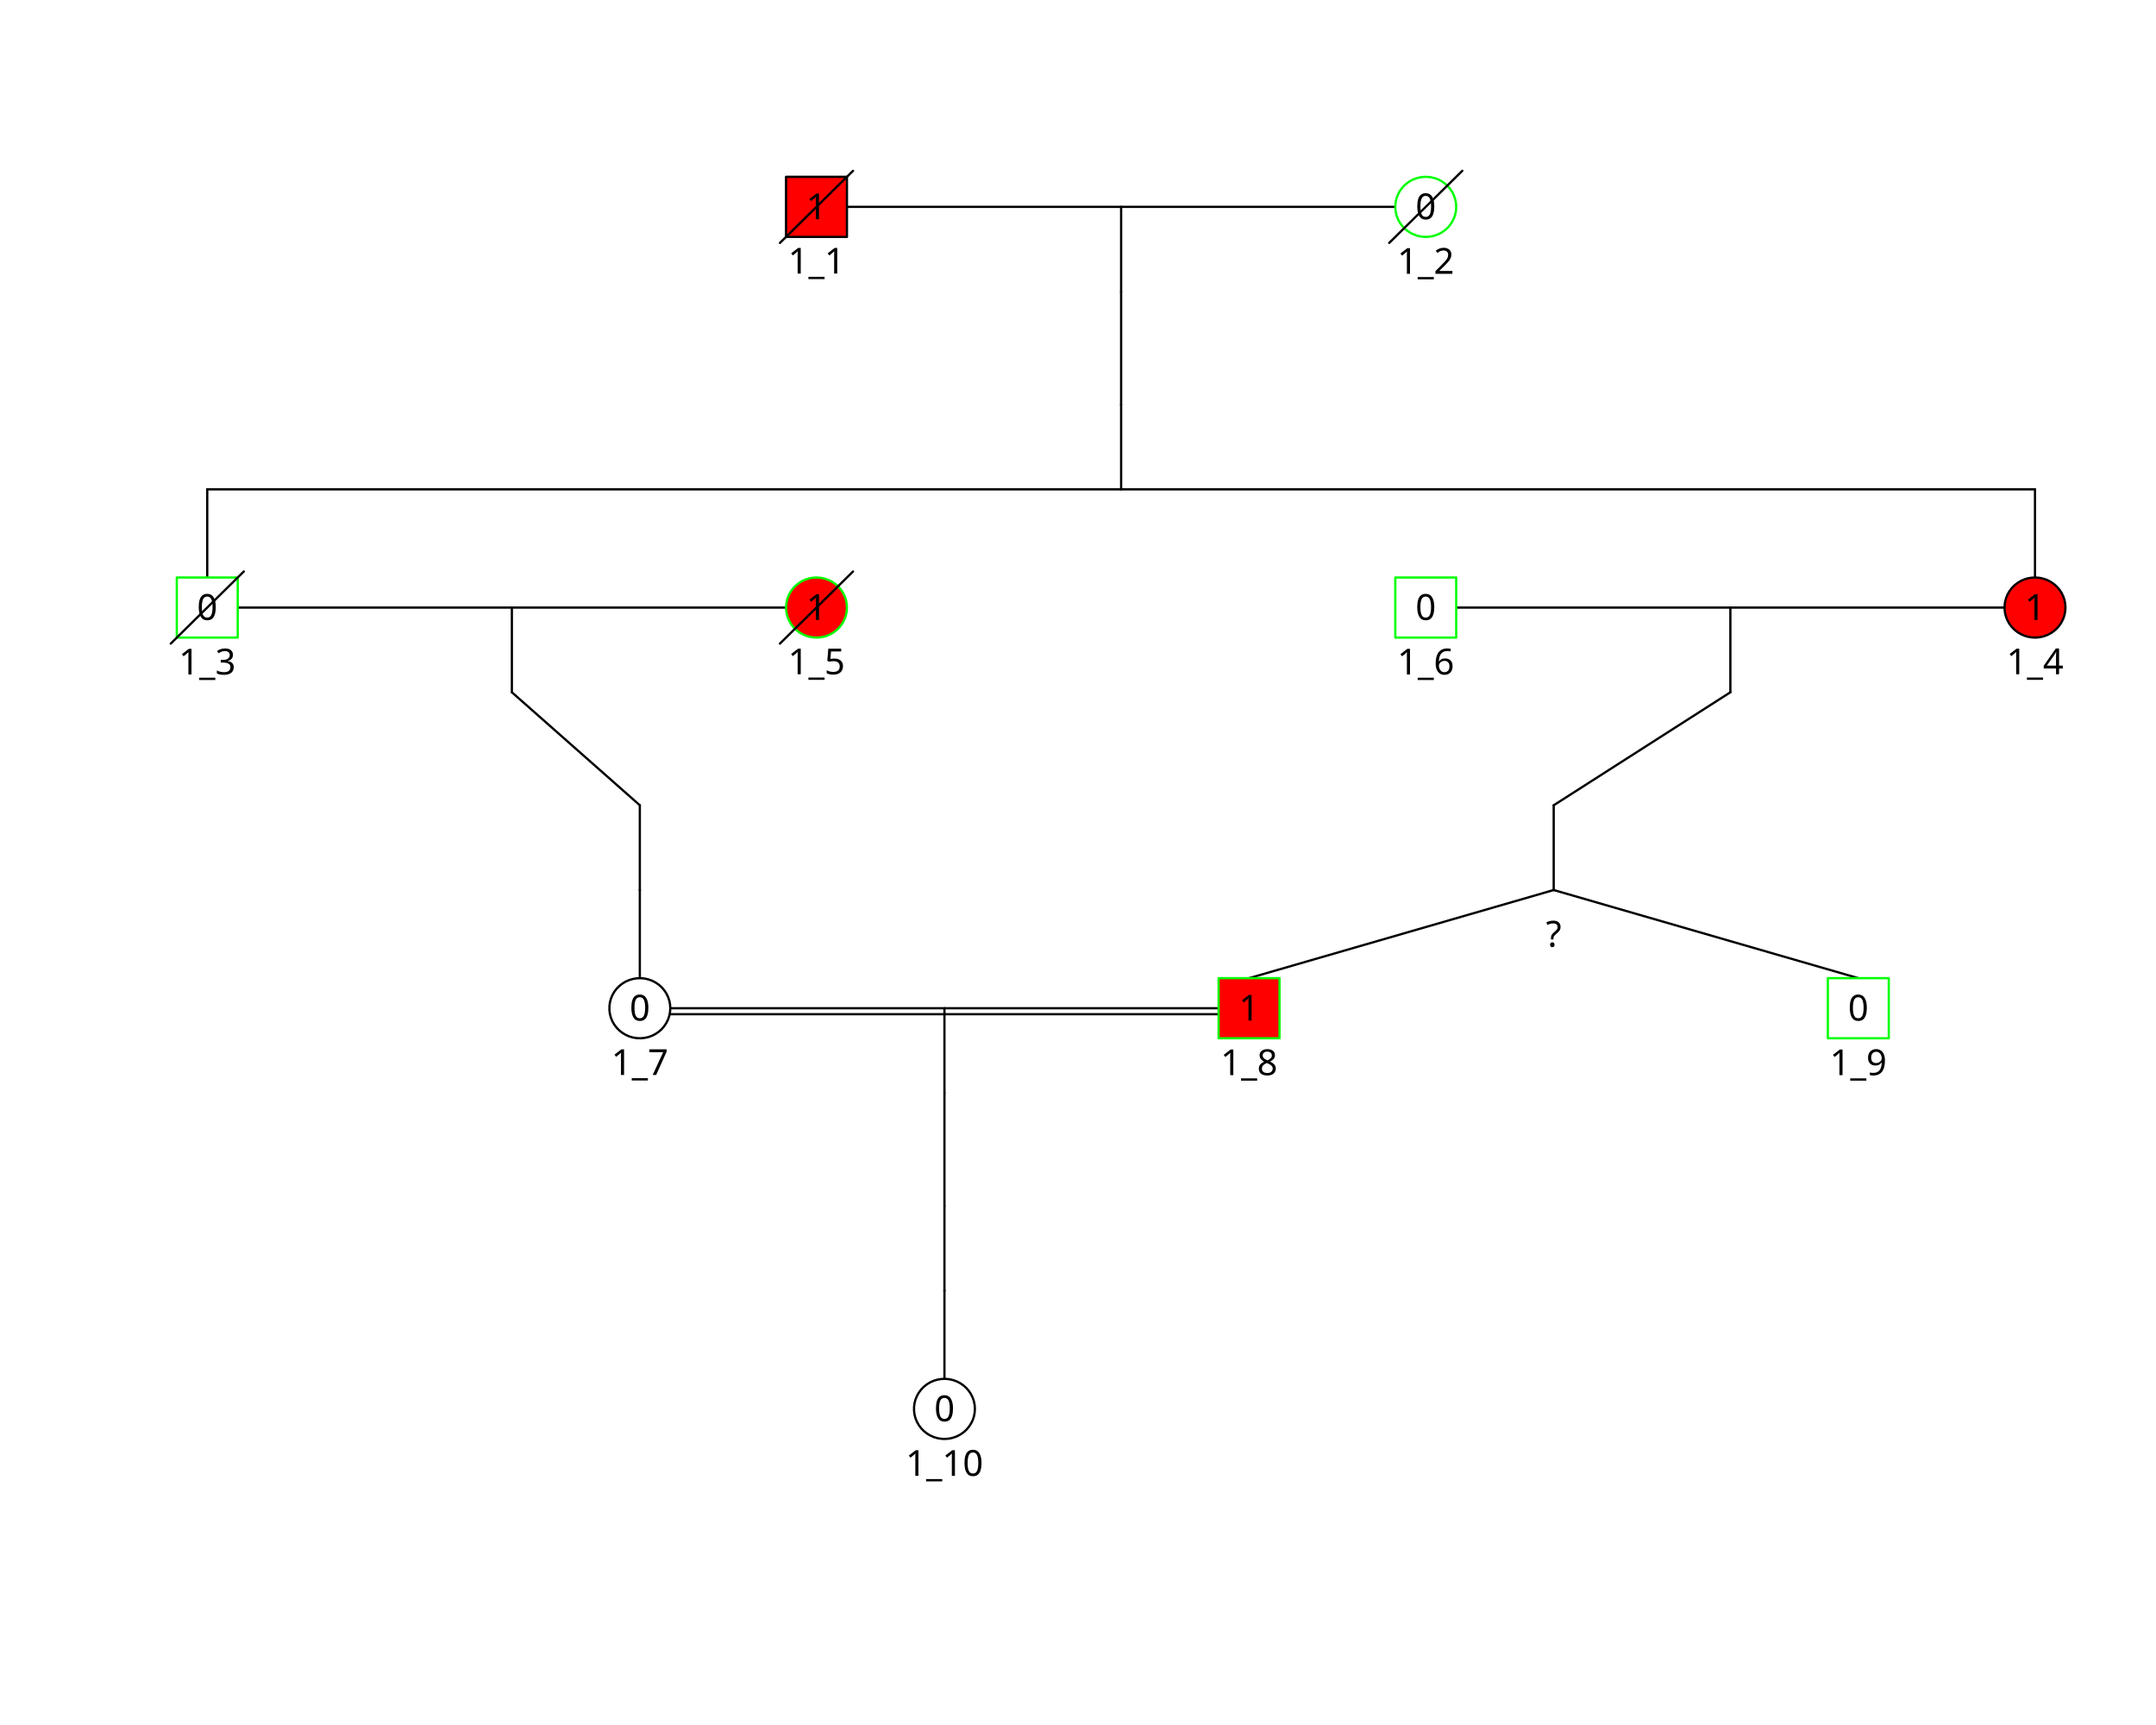
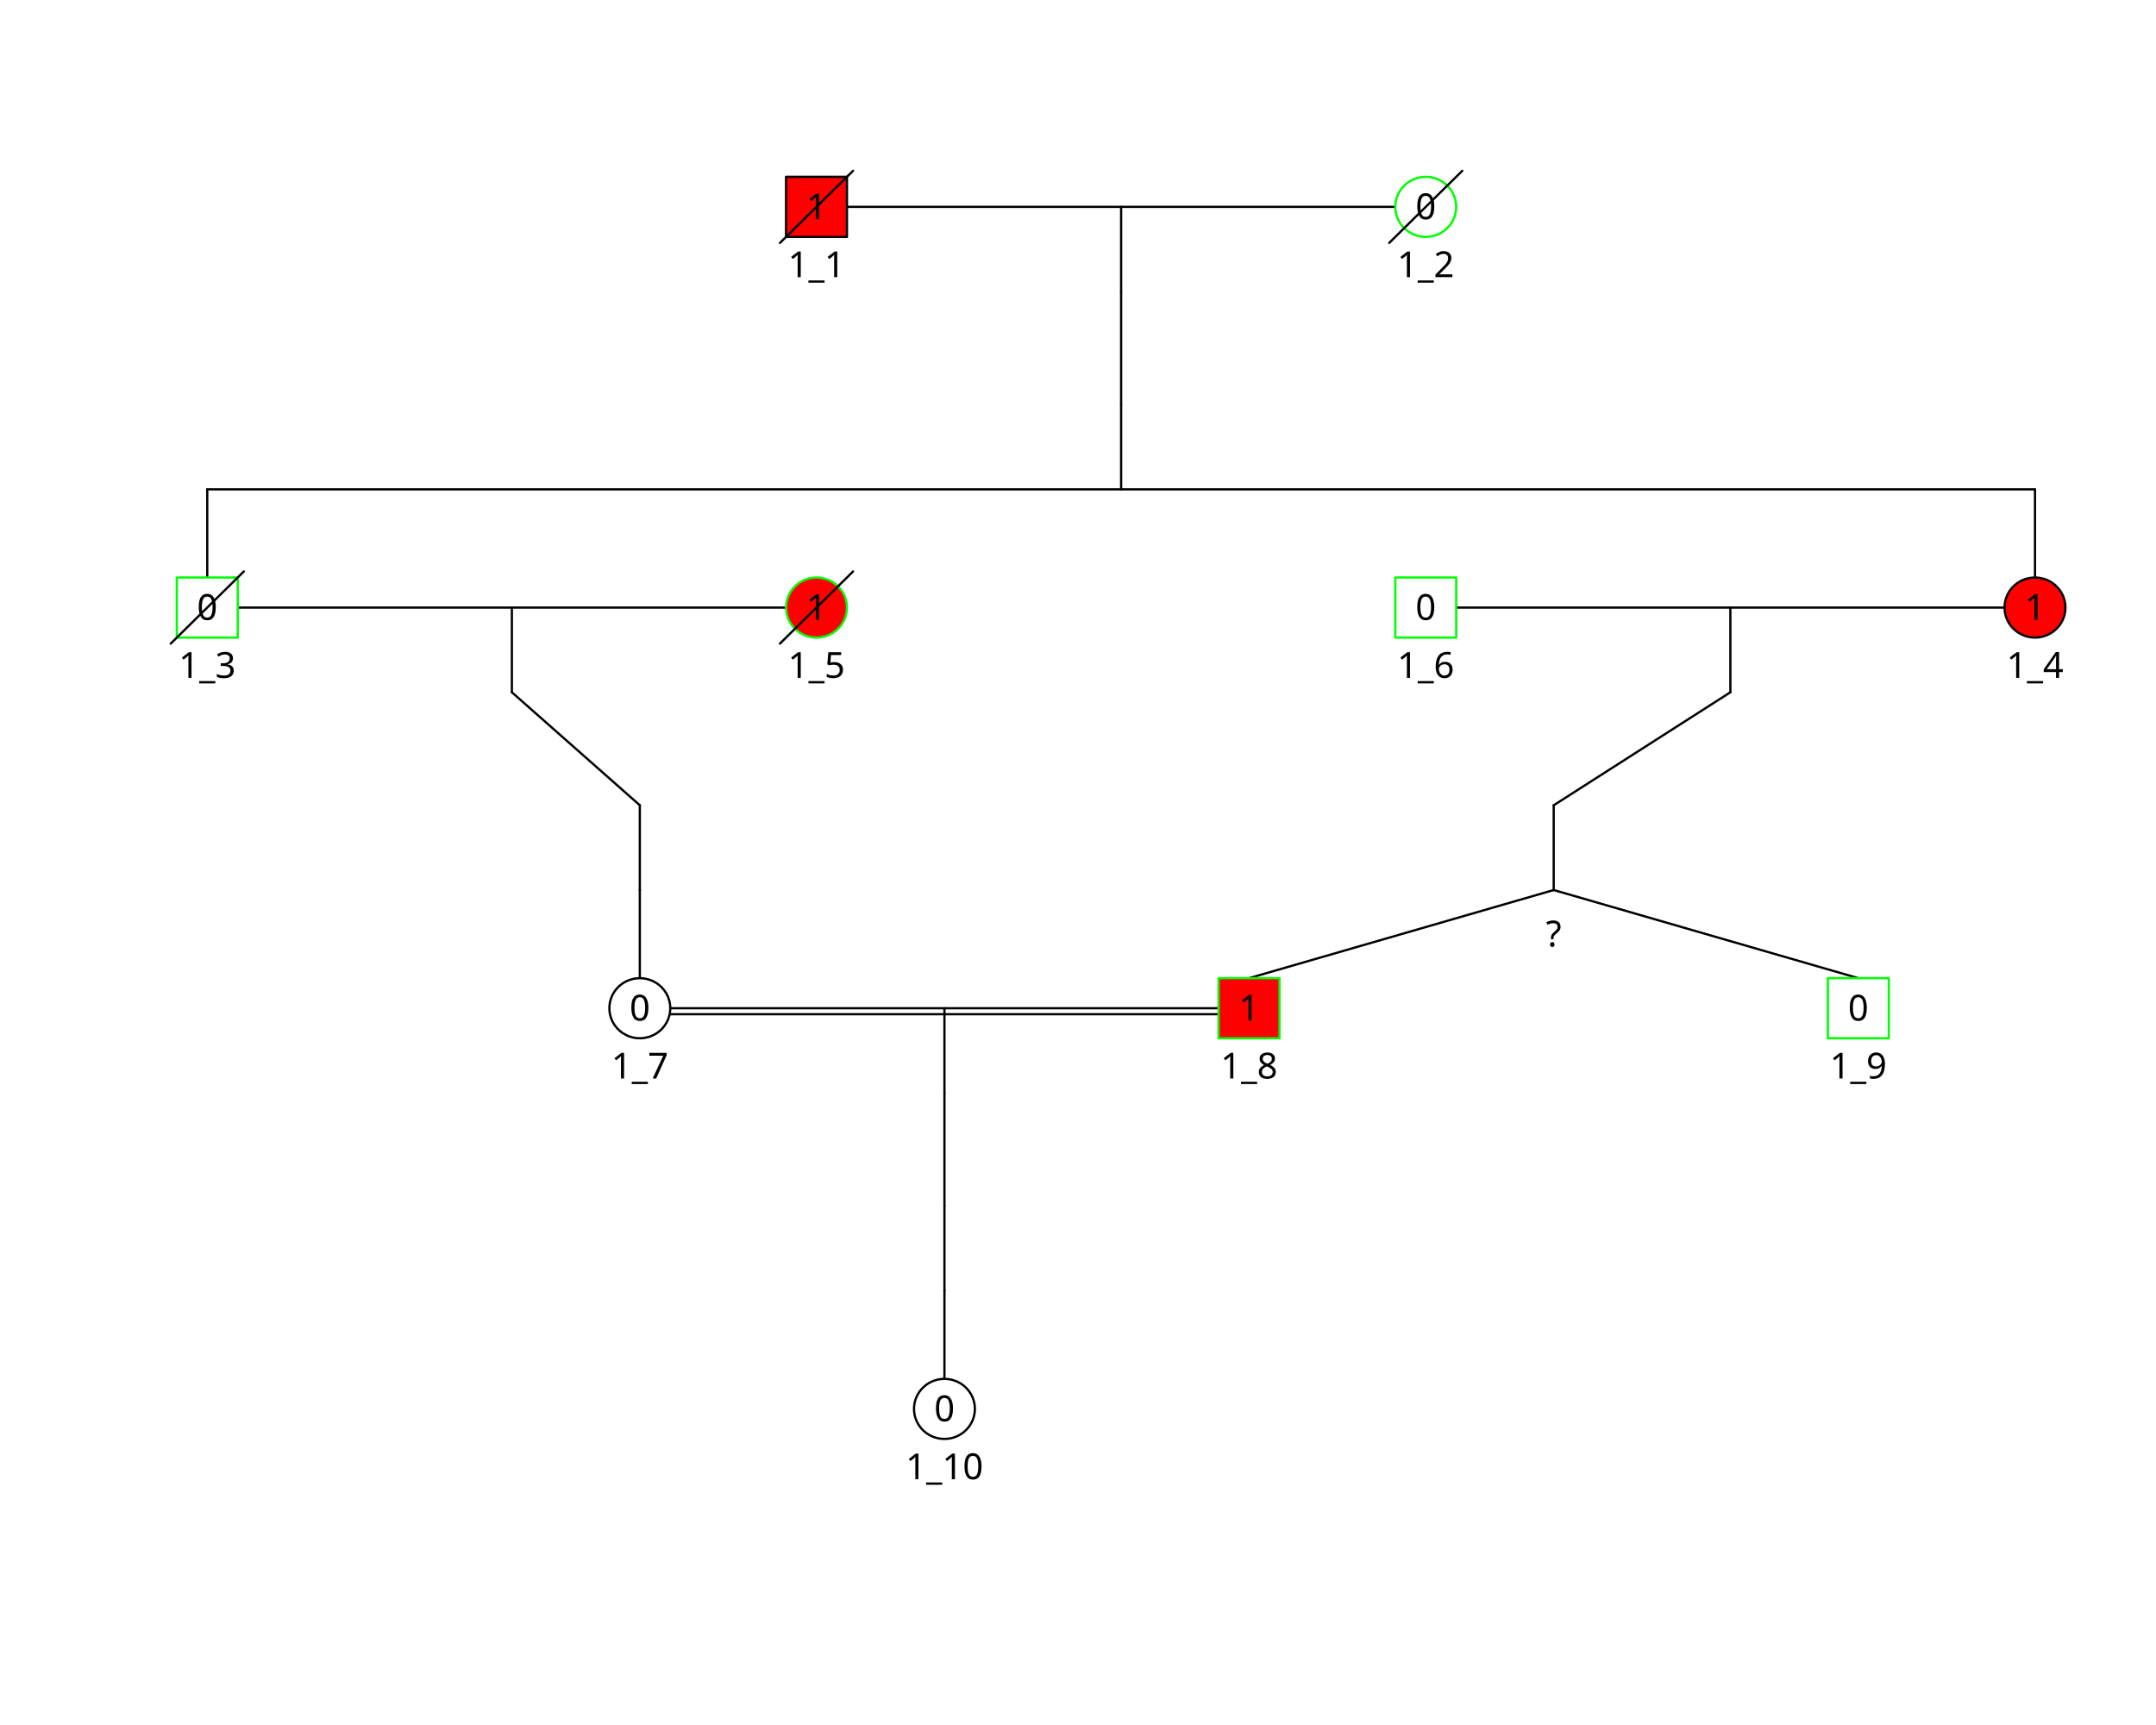
<svg xmlns="http://www.w3.org/2000/svg" class="svglite" data-engine-version="2.0" width="720.00pt" height="576.00pt" viewBox="0 0 720.00 576.00">
  <defs>
    <style type="text/css">
    .svglite line, .svglite polyline, .svglite polygon, .svglite path, .svglite rect, .svglite circle {
      fill: none;
      stroke: #000000;
      stroke-linecap: round;
      stroke-linejoin: round;
      stroke-miterlimit: 10.00;
    }
  </style>
  </defs>
  <rect width="100%" height="100%" style="stroke: none; fill: #FFFFFF;" />
  <defs>
    <clipPath id="cpMC4wMHw3MjAuMDB8MC4wMHw1NzYuMDA=">
      <rect x="0.00" y="0.00" width="720.00" height="576.00" />
    </clipPath>
  </defs>
  <g clip-path="url(#cpMC4wMHw3MjAuMDB8MC4wMHw1NzYuMDA=)">
    <line x1="282.84" y1="69.07" x2="465.96" y2="69.07" style="stroke-width: 0.75;" />
    <line x1="79.39" y1="202.87" x2="262.50" y2="202.87" style="stroke-width: 0.75;" />
    <line x1="223.84" y1="336.66" x2="406.95" y2="336.66" style="stroke-width: 0.75;" />
    <line x1="486.30" y1="202.87" x2="669.41" y2="202.87" style="stroke-width: 0.75;" />
    <line x1="223.84" y1="338.66" x2="406.95" y2="338.66" style="stroke-width: 0.75;" />
    <line x1="69.21" y1="192.83" x2="69.21" y2="163.40" style="stroke-width: 0.75;" />
    <line x1="679.59" y1="192.83" x2="679.59" y2="163.40" style="stroke-width: 0.75;" />
    <line x1="69.21" y1="163.40" x2="679.59" y2="163.40" style="stroke-width: 0.75;" />
    <line x1="374.40" y1="163.40" x2="374.40" y2="135.10" style="stroke-width: 0.75;" />
    <line x1="374.40" y1="135.10" x2="374.40" y2="97.37" style="stroke-width: 0.75;" />
    <line x1="374.40" y1="97.37" x2="374.40" y2="69.07" style="stroke-width: 0.75;" />
    <line x1="213.67" y1="326.62" x2="213.67" y2="297.19" style="stroke-width: 0.75;" />
    <line x1="213.67" y1="297.19" x2="213.67" y2="297.19" style="stroke-width: 0.75;" />
    <line x1="213.67" y1="297.19" x2="213.67" y2="268.89" style="stroke-width: 0.75;" />
    <line x1="213.67" y1="268.89" x2="170.94" y2="231.16" style="stroke-width: 0.75;" />
    <line x1="170.94" y1="231.16" x2="170.94" y2="202.87" style="stroke-width: 0.75;" />
    <line x1="417.13" y1="326.62" x2="518.86" y2="297.19" style="stroke-width: 0.75;" />
    <line x1="620.58" y1="326.62" x2="518.86" y2="297.19" style="stroke-width: 0.75;" />
    <line x1="518.86" y1="297.19" x2="518.86" y2="297.19" style="stroke-width: 0.75;" />
    <line x1="518.86" y1="297.19" x2="518.86" y2="268.89" style="stroke-width: 0.75;" />
    <line x1="518.86" y1="268.89" x2="577.86" y2="231.16" style="stroke-width: 0.75;" />
    <line x1="577.86" y1="231.16" x2="577.86" y2="202.87" style="stroke-width: 0.75;" />
    <line x1="315.40" y1="460.42" x2="315.40" y2="430.98" style="stroke-width: 0.75;" />
    <line x1="315.40" y1="430.98" x2="315.40" y2="430.98" style="stroke-width: 0.75;" />
    <line x1="315.40" y1="430.98" x2="315.40" y2="402.68" style="stroke-width: 0.75;" />
    <line x1="315.40" y1="402.68" x2="315.40" y2="364.96" style="stroke-width: 0.75;" />
    <line x1="315.40" y1="364.96" x2="315.40" y2="336.66" style="stroke-width: 0.75;" />
    <polygon points="262.50,59.04 262.50,79.11 282.84,79.11 282.84,59.04 " style="stroke-width: 0.75; fill: #FF0000;" />
    <polygon points="59.04,192.83 59.04,212.90 79.39,212.90 79.39,192.83 " style="stroke-width: 0.75; stroke: #00FF00; fill: #FFFFFF;" />
    <polygon points="223.84,336.66 223.76,337.94 223.51,339.20 223.10,340.42 222.53,341.58 221.82,342.66 220.98,343.64 220.01,344.50 218.94,345.24 217.79,345.83 216.56,346.28 215.29,346.56 213.99,346.69 212.69,346.65 211.40,346.44 210.15,346.08 208.96,345.55 207.85,344.89 206.83,344.09 205.92,343.16 205.14,342.13 204.50,341.01 204.01,339.82 203.68,338.58 203.52,337.30 203.52,336.02 203.68,334.74 204.01,333.50 204.50,332.30 205.14,331.18 205.92,330.15 206.83,329.23 207.85,328.43 208.96,327.76 210.15,327.24 211.40,326.88 212.69,326.67 213.99,326.63 215.29,326.75 216.56,327.04 217.79,327.48 218.94,328.08 220.01,328.81 220.98,329.68 221.82,330.66 222.53,331.73 223.10,332.89 223.51,334.11 223.76,335.37 223.84,336.66 " style="stroke-width: 0.75; fill: #FFFFFF;" />
    <polygon points="325.57,470.45 325.49,471.73 325.24,473.00 324.83,474.22 324.26,475.37 323.55,476.45 322.70,477.43 321.74,478.30 320.67,479.03 319.51,479.63 318.29,480.07 317.02,480.36 315.72,480.48 314.42,480.44 313.13,480.23 311.88,479.87 310.69,479.35 309.58,478.68 308.56,477.88 307.65,476.95 306.87,475.92 306.23,474.80 305.74,473.61 305.41,472.37 305.25,471.09 305.25,469.81 305.41,468.53 305.74,467.29 306.23,466.10 306.87,464.98 307.65,463.95 308.56,463.02 309.58,462.22 310.69,461.55 311.88,461.03 313.13,460.67 314.42,460.46 315.72,460.42 317.02,460.54 318.29,460.83 319.51,461.27 320.67,461.87 321.74,462.60 322.70,463.47 323.55,464.45 324.26,465.53 324.83,466.68 325.24,467.90 325.49,469.17 325.57,470.45 " style="stroke-width: 0.75; fill: #FFFFFF;" />
    <polygon points="486.30,69.07 486.22,70.36 485.97,71.62 485.56,72.84 484.99,74.00 484.28,75.08 483.44,76.06 482.47,76.92 481.40,77.66 480.25,78.25 479.02,78.69 477.75,78.98 476.46,79.10 475.15,79.06 473.87,78.86 472.62,78.49 471.42,77.97 470.31,77.30 469.29,76.50 468.38,75.58 467.60,74.55 466.96,73.43 466.47,72.24 466.14,70.99 465.98,69.72 465.98,68.43 466.14,67.16 466.47,65.91 466.96,64.72 467.60,63.60 468.38,62.57 469.29,61.65 470.31,60.84 471.42,60.18 472.62,59.66 473.87,59.29 475.15,59.09 476.46,59.05 477.75,59.17 479.02,59.45 480.25,59.90 481.40,60.49 482.47,61.23 483.44,62.09 484.28,63.07 484.99,64.15 485.56,65.31 485.97,66.53 486.22,67.79 486.30,69.07 " style="stroke-width: 0.75; stroke: #00FF00; fill: #FFFFFF;" />
    <polygon points="282.84,202.87 282.76,204.15 282.51,205.41 282.10,206.63 281.53,207.79 280.82,208.87 279.98,209.85 279.01,210.71 277.94,211.45 276.79,212.04 275.57,212.49 274.29,212.77 273.00,212.90 271.69,212.85 270.41,212.65 269.16,212.28 267.97,211.76 266.85,211.10 265.83,210.29 264.92,209.37 264.15,208.34 263.51,207.22 263.02,206.03 262.69,204.78 262.52,203.51 262.52,202.22 262.69,200.95 263.02,199.70 263.51,198.51 264.15,197.39 264.92,196.36 265.83,195.44 266.85,194.64 267.97,193.97 269.16,193.45 270.41,193.08 271.69,192.88 273.00,192.84 274.29,192.96 275.57,193.25 276.79,193.69 277.94,194.29 279.01,195.02 279.98,195.89 280.82,196.86 281.53,197.94 282.10,199.10 282.51,200.32 282.76,201.58 282.84,202.87 " style="stroke-width: 0.75; stroke: #00FF00; fill: #FF0000;" />
    <polygon points="406.95,326.62 406.95,346.69 427.30,346.69 427.30,326.62 " style="stroke-width: 0.75; stroke: #00FF00; fill: #FF0000;" />
    <polygon points="465.96,192.83 465.96,212.90 486.30,212.90 486.30,192.83 " style="stroke-width: 0.75; stroke: #00FF00; fill: #FFFFFF;" />
    <polygon points="610.41,326.62 610.41,346.69 630.76,346.69 630.76,326.62 " style="stroke-width: 0.75; stroke: #00FF00; fill: #FFFFFF;" />
    <polygon points="689.76,202.87 689.68,204.15 689.43,205.41 689.02,206.63 688.45,207.79 687.74,208.87 686.89,209.85 685.93,210.71 684.86,211.45 683.70,212.04 682.48,212.49 681.21,212.77 679.91,212.90 678.61,212.85 677.32,212.65 676.07,212.28 674.88,211.76 673.77,211.10 672.75,210.29 671.84,209.37 671.06,208.34 670.42,207.22 669.93,206.03 669.60,204.78 669.44,203.51 669.44,202.22 669.60,200.95 669.93,199.70 670.42,198.51 671.06,197.39 671.84,196.36 672.75,195.44 673.77,194.64 674.88,193.97 676.07,193.45 677.32,193.08 678.61,192.88 679.91,192.84 681.21,192.96 682.48,193.25 683.70,193.69 684.86,194.29 685.93,195.02 686.89,195.89 687.74,196.86 688.45,197.94 689.02,199.10 689.43,200.32 689.68,201.58 689.76,202.87 " style="stroke-width: 0.75; fill: #FF0000;" />
    <line x1="260.46" y1="81.12" x2="284.88" y2="57.03" style="stroke-width: 0.75;" />
    <line x1="57.01" y1="214.91" x2="81.42" y2="190.82" style="stroke-width: 0.75;" />
    <line x1="463.92" y1="81.12" x2="488.34" y2="57.03" style="stroke-width: 0.75;" />
    <line x1="260.46" y1="214.91" x2="284.88" y2="190.82" style="stroke-width: 0.75;" />
    <text x="272.67" y="73.20" text-anchor="middle" style="font-size: 12.00px; font-family: sans;" textLength="6.67px" lengthAdjust="spacingAndGlyphs">1</text>
    <text x="69.21" y="207.00" text-anchor="middle" style="font-size: 12.00px; font-family: sans;" textLength="6.67px" lengthAdjust="spacingAndGlyphs">0</text>
    <text x="213.68" y="340.79" text-anchor="middle" style="font-size: 12.00px; font-family: sans;" textLength="6.67px" lengthAdjust="spacingAndGlyphs">0</text>
    <text x="315.41" y="474.58" text-anchor="middle" style="font-size: 12.00px; font-family: sans;" textLength="6.67px" lengthAdjust="spacingAndGlyphs">0</text>
-     <text x="476.14" y="73.21" text-anchor="middle" style="font-size: 12.00px; font-family: sans;" textLength="6.67px" lengthAdjust="spacingAndGlyphs">0</text>
+     <text x="476.14" y="73.20" text-anchor="middle" style="font-size: 12.00px; font-family: sans;" textLength="6.67px" lengthAdjust="spacingAndGlyphs">0</text>
    <text x="272.68" y="207.00" text-anchor="middle" style="font-size: 12.00px; font-family: sans;" textLength="6.67px" lengthAdjust="spacingAndGlyphs">1</text>
    <text x="417.13" y="340.79" text-anchor="middle" style="font-size: 12.00px; font-family: sans;" textLength="6.67px" lengthAdjust="spacingAndGlyphs">1</text>
    <text x="476.13" y="207.00" text-anchor="middle" style="font-size: 12.00px; font-family: sans;" textLength="6.67px" lengthAdjust="spacingAndGlyphs">0</text>
    <text x="620.58" y="340.79" text-anchor="middle" style="font-size: 12.00px; font-family: sans;" textLength="6.67px" lengthAdjust="spacingAndGlyphs">0</text>
    <text x="679.60" y="207.00" text-anchor="middle" style="font-size: 12.00px; font-family: sans;" textLength="6.67px" lengthAdjust="spacingAndGlyphs">1</text>
-     <text x="272.67" y="91.36" text-anchor="middle" style="font-size: 12.00px; font-family: sans;" textLength="20.02px" lengthAdjust="spacingAndGlyphs">1_1</text>
-     <text x="69.21" y="225.21" text-anchor="middle" style="font-size: 12.00px; font-family: sans;" textLength="20.02px" lengthAdjust="spacingAndGlyphs">1_3</text>
-     <text x="213.67" y="358.94" text-anchor="middle" style="font-size: 12.00px; font-family: sans;" textLength="20.02px" lengthAdjust="spacingAndGlyphs">1_7</text>
-     <text x="315.40" y="492.80" text-anchor="middle" style="font-size: 12.00px; font-family: sans;" textLength="26.70px" lengthAdjust="spacingAndGlyphs">1_10</text>
-     <text x="476.13" y="91.42" text-anchor="middle" style="font-size: 12.00px; font-family: sans;" textLength="20.02px" lengthAdjust="spacingAndGlyphs">1_2</text>
-     <text x="272.67" y="225.15" text-anchor="middle" style="font-size: 12.00px; font-family: sans;" textLength="20.02px" lengthAdjust="spacingAndGlyphs">1_5</text>
-     <text x="417.13" y="359.00" text-anchor="middle" style="font-size: 12.00px; font-family: sans;" textLength="20.02px" lengthAdjust="spacingAndGlyphs">1_8</text>
-     <text x="476.13" y="225.21" text-anchor="middle" style="font-size: 12.00px; font-family: sans;" textLength="20.02px" lengthAdjust="spacingAndGlyphs">1_6</text>
-     <text x="620.58" y="359.00" text-anchor="middle" style="font-size: 12.00px; font-family: sans;" textLength="20.02px" lengthAdjust="spacingAndGlyphs">1_9</text>
-     <text x="679.59" y="225.15" text-anchor="middle" style="font-size: 12.00px; font-family: sans;" textLength="20.02px" lengthAdjust="spacingAndGlyphs">1_4</text>
-     <text x="518.86" y="316.10" text-anchor="middle" style="font-size: 12.00px; font-family: sans;" textLength="6.67px" lengthAdjust="spacingAndGlyphs">?</text>
+     <text x="272.67" y="92.55" text-anchor="middle" style="font-size: 12.00px; font-family: sans;" textLength="20.02px" lengthAdjust="spacingAndGlyphs">1_1</text>
+     <text x="69.21" y="226.34" text-anchor="middle" style="font-size: 12.00px; font-family: sans;" textLength="20.02px" lengthAdjust="spacingAndGlyphs">1_3</text>
+     <text x="213.67" y="360.13" text-anchor="middle" style="font-size: 12.00px; font-family: sans;" textLength="20.02px" lengthAdjust="spacingAndGlyphs">1_7</text>
+     <text x="315.40" y="493.93" text-anchor="middle" style="font-size: 12.00px; font-family: sans;" textLength="26.70px" lengthAdjust="spacingAndGlyphs">1_10</text>
+     <text x="476.13" y="92.55" text-anchor="middle" style="font-size: 12.00px; font-family: sans;" textLength="20.02px" lengthAdjust="spacingAndGlyphs">1_2</text>
+     <text x="272.67" y="226.34" text-anchor="middle" style="font-size: 12.00px; font-family: sans;" textLength="20.02px" lengthAdjust="spacingAndGlyphs">1_5</text>
+     <text x="417.13" y="360.13" text-anchor="middle" style="font-size: 12.00px; font-family: sans;" textLength="20.02px" lengthAdjust="spacingAndGlyphs">1_8</text>
+     <text x="476.13" y="226.34" text-anchor="middle" style="font-size: 12.00px; font-family: sans;" textLength="20.02px" lengthAdjust="spacingAndGlyphs">1_6</text>
+     <text x="620.58" y="360.13" text-anchor="middle" style="font-size: 12.00px; font-family: sans;" textLength="20.02px" lengthAdjust="spacingAndGlyphs">1_9</text>
+     <text x="679.59" y="226.34" text-anchor="middle" style="font-size: 12.00px; font-family: sans;" textLength="20.02px" lengthAdjust="spacingAndGlyphs">1_4</text>
+     <text x="518.86" y="316.04" text-anchor="middle" style="font-size: 12.00px; font-family: sans;" textLength="6.67px" lengthAdjust="spacingAndGlyphs">?</text>
  </g>
</svg>
